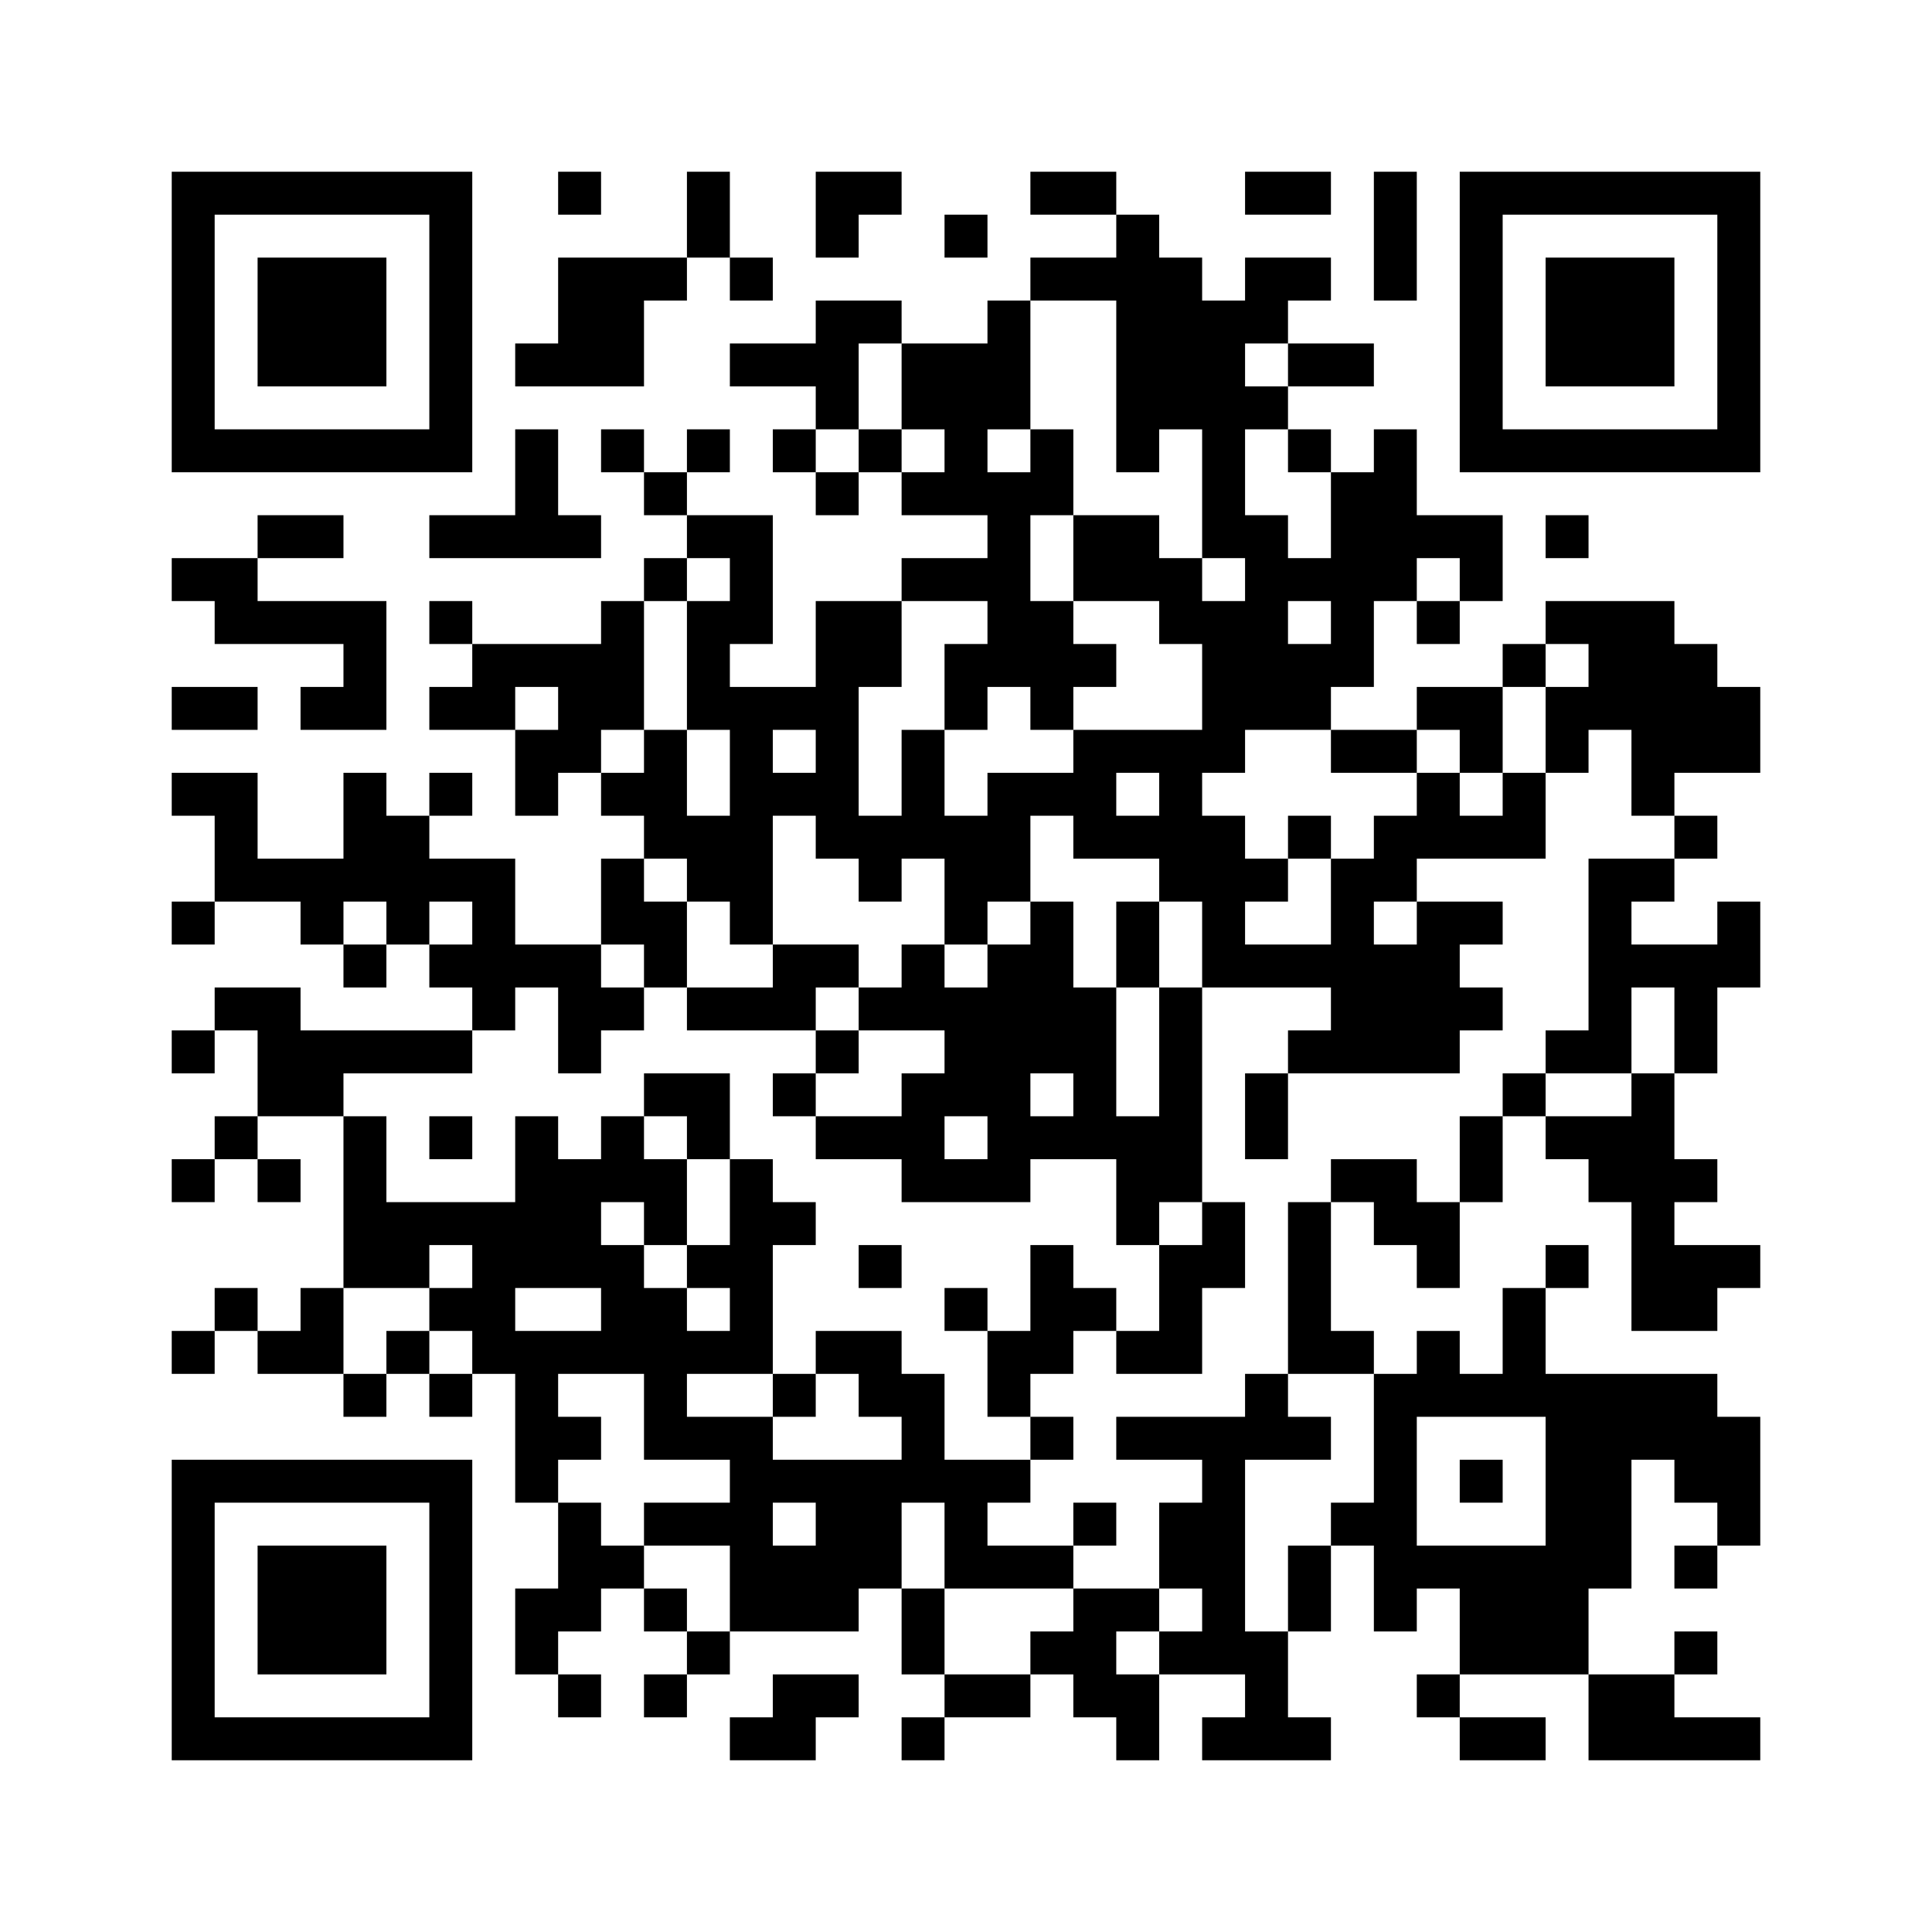
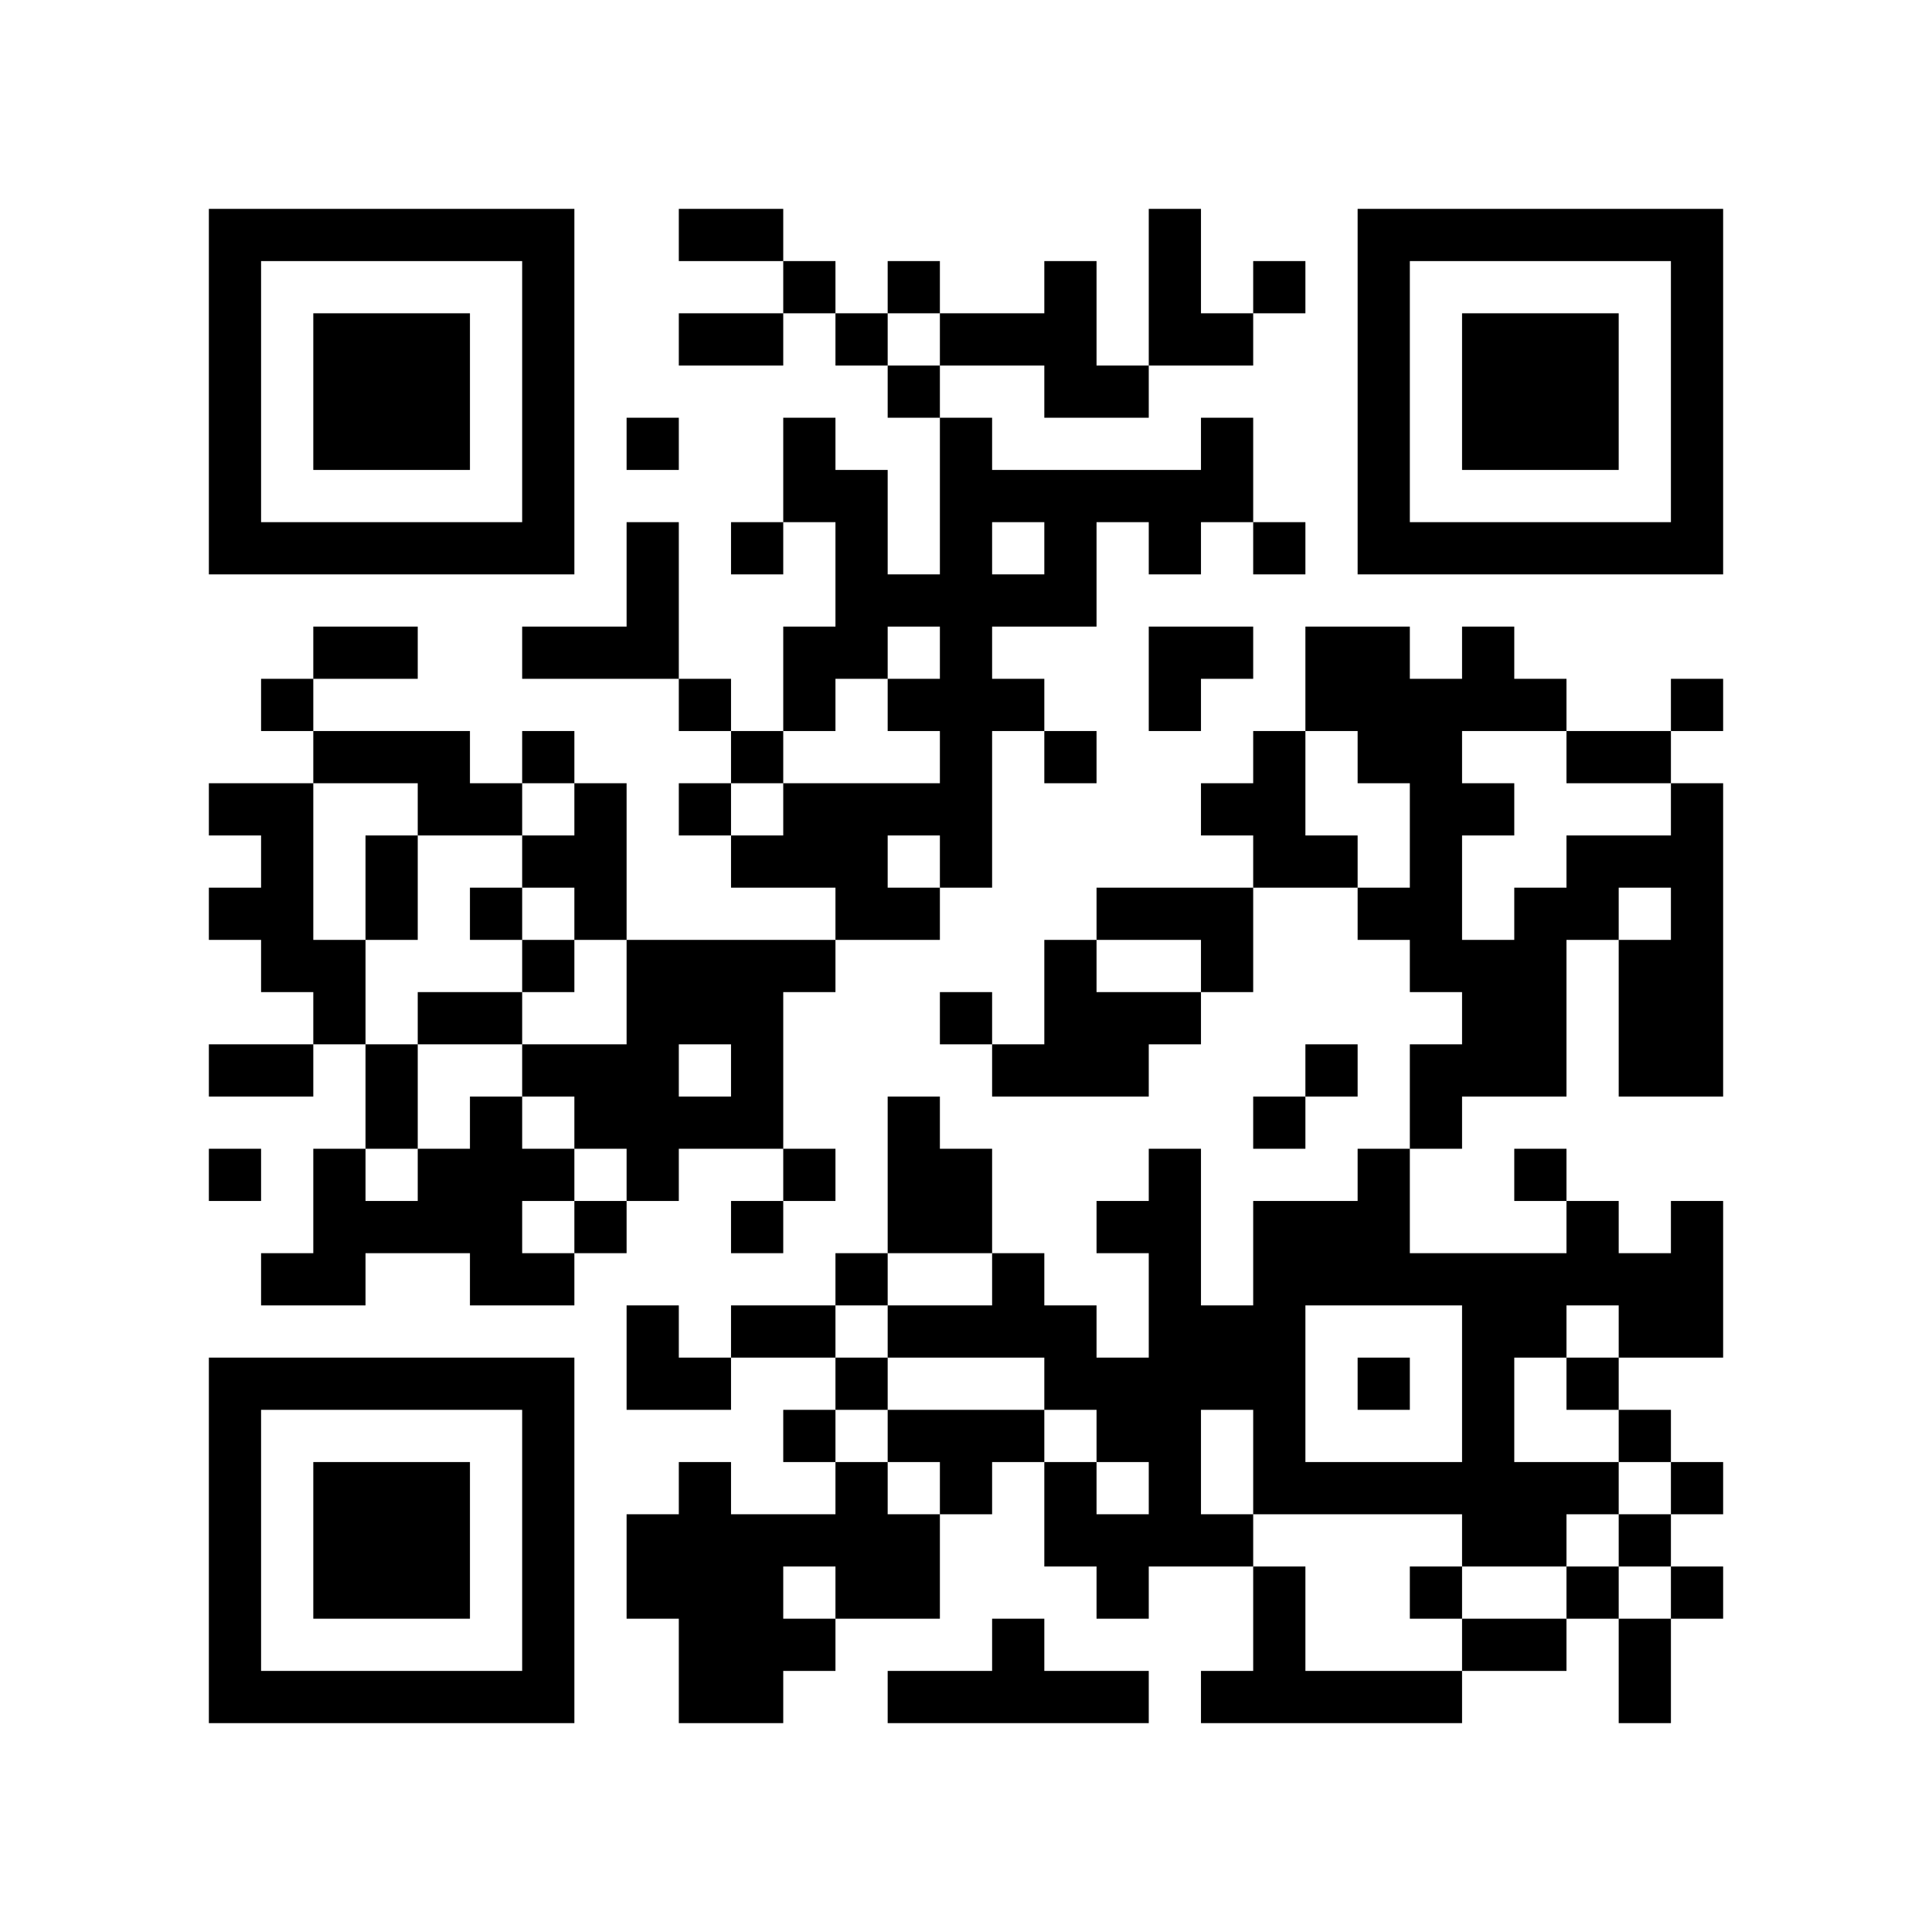
- <svg xmlns="http://www.w3.org/2000/svg" width="540" height="540" class="segno">
+ <svg xmlns="http://www.w3.org/2000/svg" width="444" height="444" class="segno">
  <g transform="scale(12)">
-     <path fill="#fff" d="M0 0h45v45h-45z" />
-     <path class="qrline" stroke="#000" d="M4 4.5h7m2 0h1m2 0h1m2 0h2m3 0h2m3 0h2m1 0h1m1 0h7m-37 1h1m5 0h1m5 0h1m2 0h1m2 0h1m3 0h1m5 0h1m1 0h1m5 0h1m-37 1h1m1 0h3m1 0h1m2 0h3m1 0h1m6 0h4m1 0h2m1 0h1m1 0h1m1 0h3m1 0h1m-37 1h1m1 0h3m1 0h1m2 0h2m4 0h2m2 0h1m2 0h4m4 0h1m1 0h3m1 0h1m-37 1h1m1 0h3m1 0h1m1 0h3m2 0h3m1 0h3m2 0h3m1 0h2m2 0h1m1 0h3m1 0h1m-37 1h1m5 0h1m8 0h1m1 0h3m2 0h4m4 0h1m5 0h1m-37 1h7m1 0h1m1 0h1m1 0h1m1 0h1m1 0h1m1 0h1m1 0h1m1 0h1m1 0h1m1 0h1m1 0h1m1 0h7m-29 1h1m2 0h1m3 0h1m1 0h4m3 0h1m2 0h2m-27 1h2m2 0h4m2 0h2m5 0h1m1 0h2m1 0h2m1 0h4m1 0h1m-33 1h2m9 0h1m1 0h1m3 0h3m1 0h3m1 0h4m1 0h1m-30 1h4m1 0h1m3 0h1m1 0h2m1 0h2m2 0h2m2 0h3m1 0h1m1 0h1m2 0h3m-31 1h1m2 0h4m1 0h1m2 0h2m1 0h4m2 0h4m3 0h1m1 0h3m-36 1h2m1 0h2m1 0h2m1 0h2m1 0h4m2 0h1m1 0h1m3 0h3m2 0h2m1 0h5m-29 1h2m1 0h1m1 0h1m1 0h1m1 0h1m3 0h4m2 0h2m1 0h1m1 0h1m1 0h3m-37 1h2m2 0h1m1 0h1m1 0h1m1 0h2m1 0h3m1 0h1m1 0h3m1 0h1m5 0h1m1 0h1m2 0h1m-34 1h1m2 0h2m5 0h3m1 0h5m1 0h4m1 0h1m1 0h4m3 0h1m-35 1h7m2 0h1m1 0h2m2 0h1m1 0h2m3 0h3m1 0h2m4 0h2m-35 1h1m2 0h1m1 0h1m1 0h1m2 0h2m1 0h1m4 0h1m1 0h1m1 0h1m1 0h1m2 0h1m1 0h2m2 0h1m2 0h1m-33 1h1m1 0h4m1 0h1m2 0h2m1 0h1m1 0h2m1 0h1m1 0h6m3 0h4m-36 1h2m4 0h1m1 0h2m1 0h3m1 0h6m1 0h1m3 0h4m2 0h1m1 0h1m-36 1h1m1 0h5m2 0h1m5 0h1m2 0h4m1 0h1m2 0h4m2 0h2m1 0h1m-34 1h2m7 0h2m1 0h1m2 0h3m1 0h1m1 0h1m1 0h1m5 0h1m2 0h1m-34 1h1m2 0h1m1 0h1m1 0h1m1 0h1m1 0h1m2 0h3m1 0h5m1 0h1m4 0h1m1 0h3m-35 1h1m1 0h1m1 0h1m3 0h4m1 0h1m3 0h3m2 0h2m3 0h2m1 0h1m2 0h3m-32 1h6m1 0h1m1 0h2m7 0h1m1 0h1m1 0h1m1 0h2m4 0h1m-31 1h2m1 0h4m1 0h2m2 0h1m3 0h1m2 0h2m1 0h1m2 0h1m2 0h1m1 0h3m-36 1h1m1 0h1m2 0h2m2 0h2m1 0h1m4 0h1m1 0h2m1 0h1m2 0h1m4 0h1m2 0h2m-36 1h1m1 0h2m1 0h1m1 0h7m1 0h2m2 0h2m1 0h2m2 0h2m1 0h1m1 0h1m-28 1h1m1 0h1m1 0h1m2 0h1m2 0h1m1 0h2m1 0h1m5 0h1m2 0h8m-28 1h2m1 0h3m3 0h1m2 0h1m1 0h5m1 0h1m3 0h5m-37 1h7m1 0h1m4 0h7m4 0h1m3 0h1m1 0h1m1 0h2m1 0h2m-37 1h1m5 0h1m2 0h1m1 0h3m1 0h2m1 0h1m2 0h1m1 0h2m2 0h2m3 0h2m2 0h1m-37 1h1m1 0h3m1 0h1m2 0h2m2 0h4m1 0h3m2 0h2m1 0h1m1 0h6m1 0h1m-36 1h1m1 0h3m1 0h1m1 0h2m1 0h1m1 0h3m1 0h1m3 0h2m1 0h1m1 0h1m1 0h1m1 0h3m-33 1h1m1 0h3m1 0h1m1 0h1m3 0h1m4 0h1m2 0h2m1 0h3m4 0h3m2 0h1m-36 1h1m5 0h1m2 0h1m1 0h1m2 0h2m2 0h2m1 0h2m2 0h1m3 0h1m3 0h2m-35 1h7m6 0h2m2 0h1m4 0h1m1 0h3m3 0h2m1 0h4" />
+     <path fill="#fff" d="M0 0h37v37h-37z" />
+     <path class="qrline" stroke="#000" d="M4 4.5h7m2 0h2m7 0h1m3 0h7m-29 1h1m5 0h1m4 0h1m1 0h1m2 0h1m1 0h1m1 0h1m1 0h1m5 0h1m-29 1h1m1 0h3m1 0h1m2 0h2m1 0h1m1 0h3m1 0h2m2 0h1m1 0h3m1 0h1m-29 1h1m1 0h3m1 0h1m6 0h1m2 0h2m4 0h1m1 0h3m1 0h1m-29 1h1m1 0h3m1 0h1m1 0h1m2 0h1m2 0h1m4 0h1m2 0h1m1 0h3m1 0h1m-29 1h1m5 0h1m4 0h2m1 0h6m2 0h1m5 0h1m-29 1h7m1 0h1m1 0h1m1 0h1m1 0h1m1 0h1m1 0h1m1 0h1m1 0h7m-21 1h1m3 0h5m-15 1h2m2 0h3m2 0h2m1 0h1m3 0h2m1 0h2m1 0h1m-24 1h1m7 0h1m1 0h1m1 0h3m2 0h1m2 0h5m2 0h1m-27 1h3m1 0h1m3 0h1m3 0h1m1 0h1m3 0h1m1 0h2m2 0h2m-28 1h2m2 0h2m1 0h1m1 0h1m1 0h4m4 0h2m2 0h2m3 0h1m-28 1h1m1 0h1m2 0h2m2 0h3m1 0h1m5 0h2m1 0h1m2 0h3m-29 1h2m1 0h1m1 0h1m1 0h1m4 0h2m3 0h3m2 0h2m1 0h2m1 0h1m-28 1h2m3 0h1m1 0h4m4 0h1m2 0h1m3 0h3m1 0h2m-27 1h1m1 0h2m2 0h3m3 0h1m1 0h3m5 0h2m1 0h2m-29 1h2m1 0h1m2 0h3m1 0h1m4 0h3m3 0h1m1 0h3m1 0h2m-26 1h1m1 0h1m1 0h4m2 0h1m6 0h1m2 0h1m-24 1h1m1 0h1m1 0h3m1 0h1m2 0h1m1 0h2m3 0h1m3 0h1m2 0h1m-24 1h4m1 0h1m2 0h1m2 0h2m2 0h2m1 0h3m3 0h1m1 0h1m-28 1h2m2 0h2m5 0h1m2 0h1m2 0h1m1 0h9m-21 1h1m1 0h2m1 0h4m1 0h3m3 0h2m1 0h2m-29 1h7m1 0h2m2 0h1m3 0h5m1 0h1m1 0h1m1 0h1m-27 1h1m5 0h1m4 0h1m1 0h3m1 0h2m1 0h1m3 0h1m2 0h1m-28 1h1m1 0h3m1 0h1m2 0h1m2 0h1m1 0h1m1 0h1m1 0h1m1 0h7m1 0h1m-29 1h1m1 0h3m1 0h1m1 0h6m2 0h4m4 0h2m1 0h1m-28 1h1m1 0h3m1 0h1m1 0h3m1 0h2m3 0h1m2 0h1m2 0h1m2 0h1m1 0h1m-29 1h1m5 0h1m2 0h3m3 0h1m4 0h1m3 0h2m1 0h1m-28 1h7m2 0h2m2 0h5m1 0h5m3 0h1" />
  </g>
</svg>
